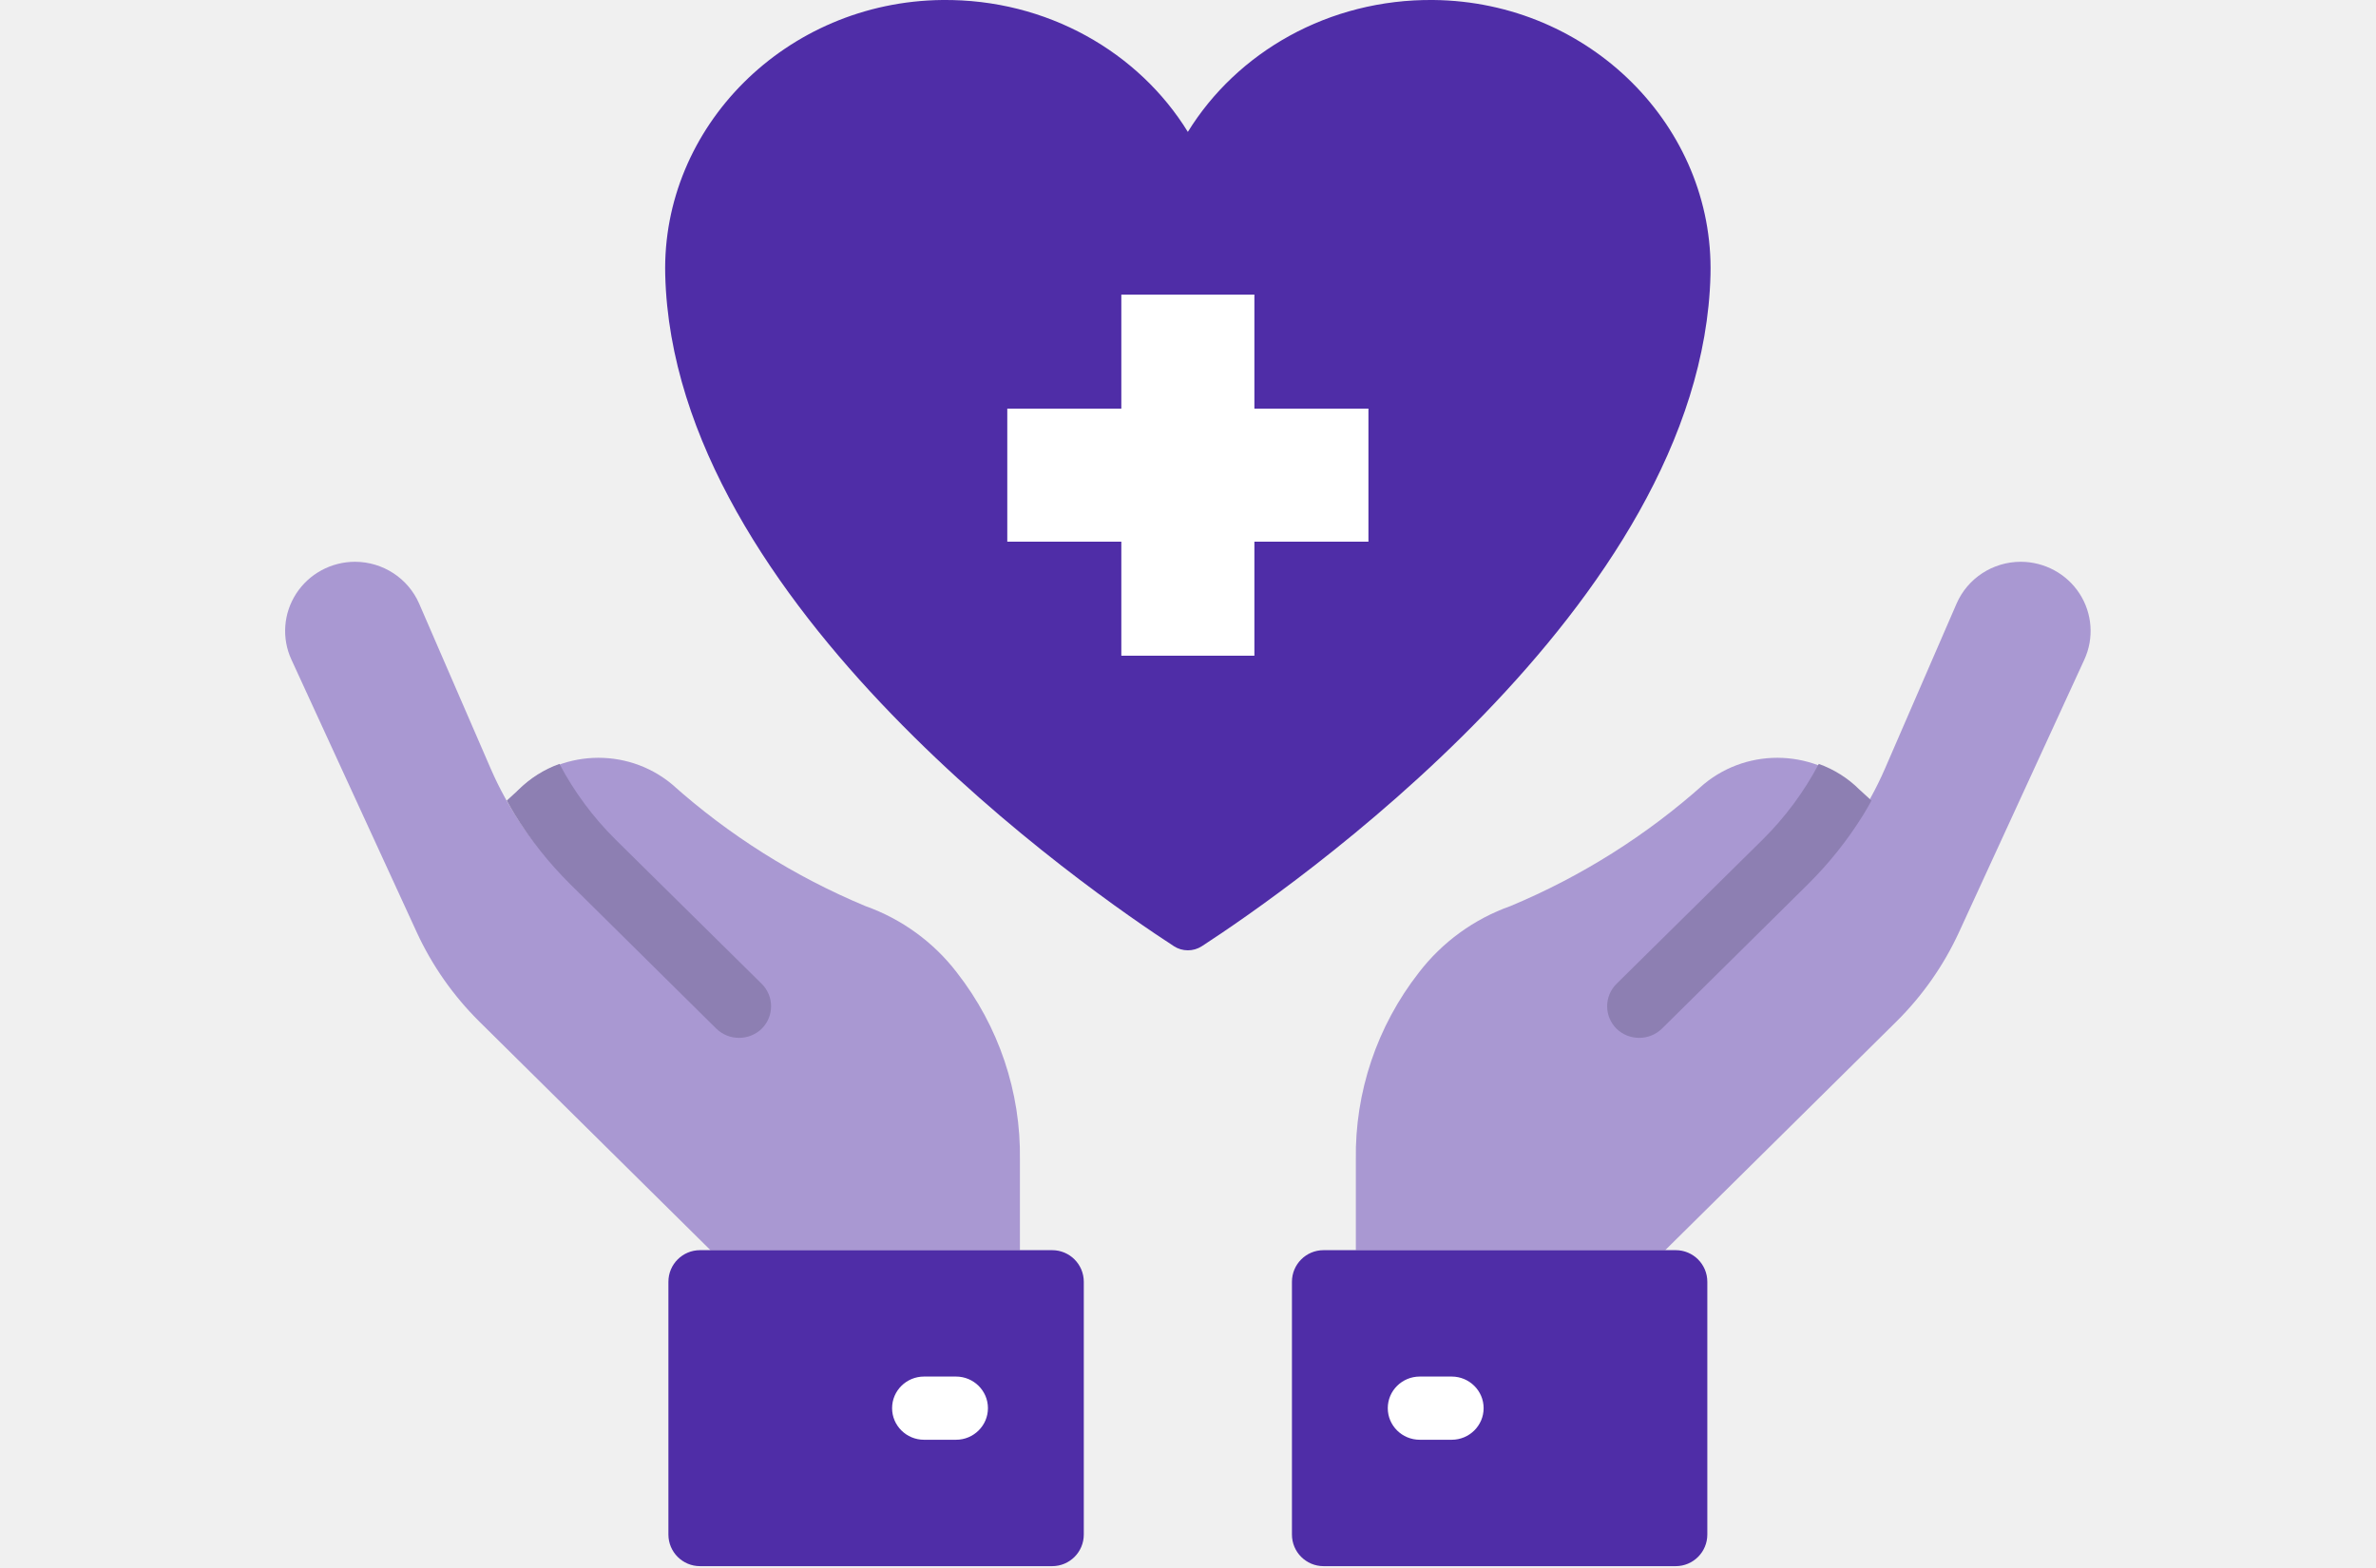
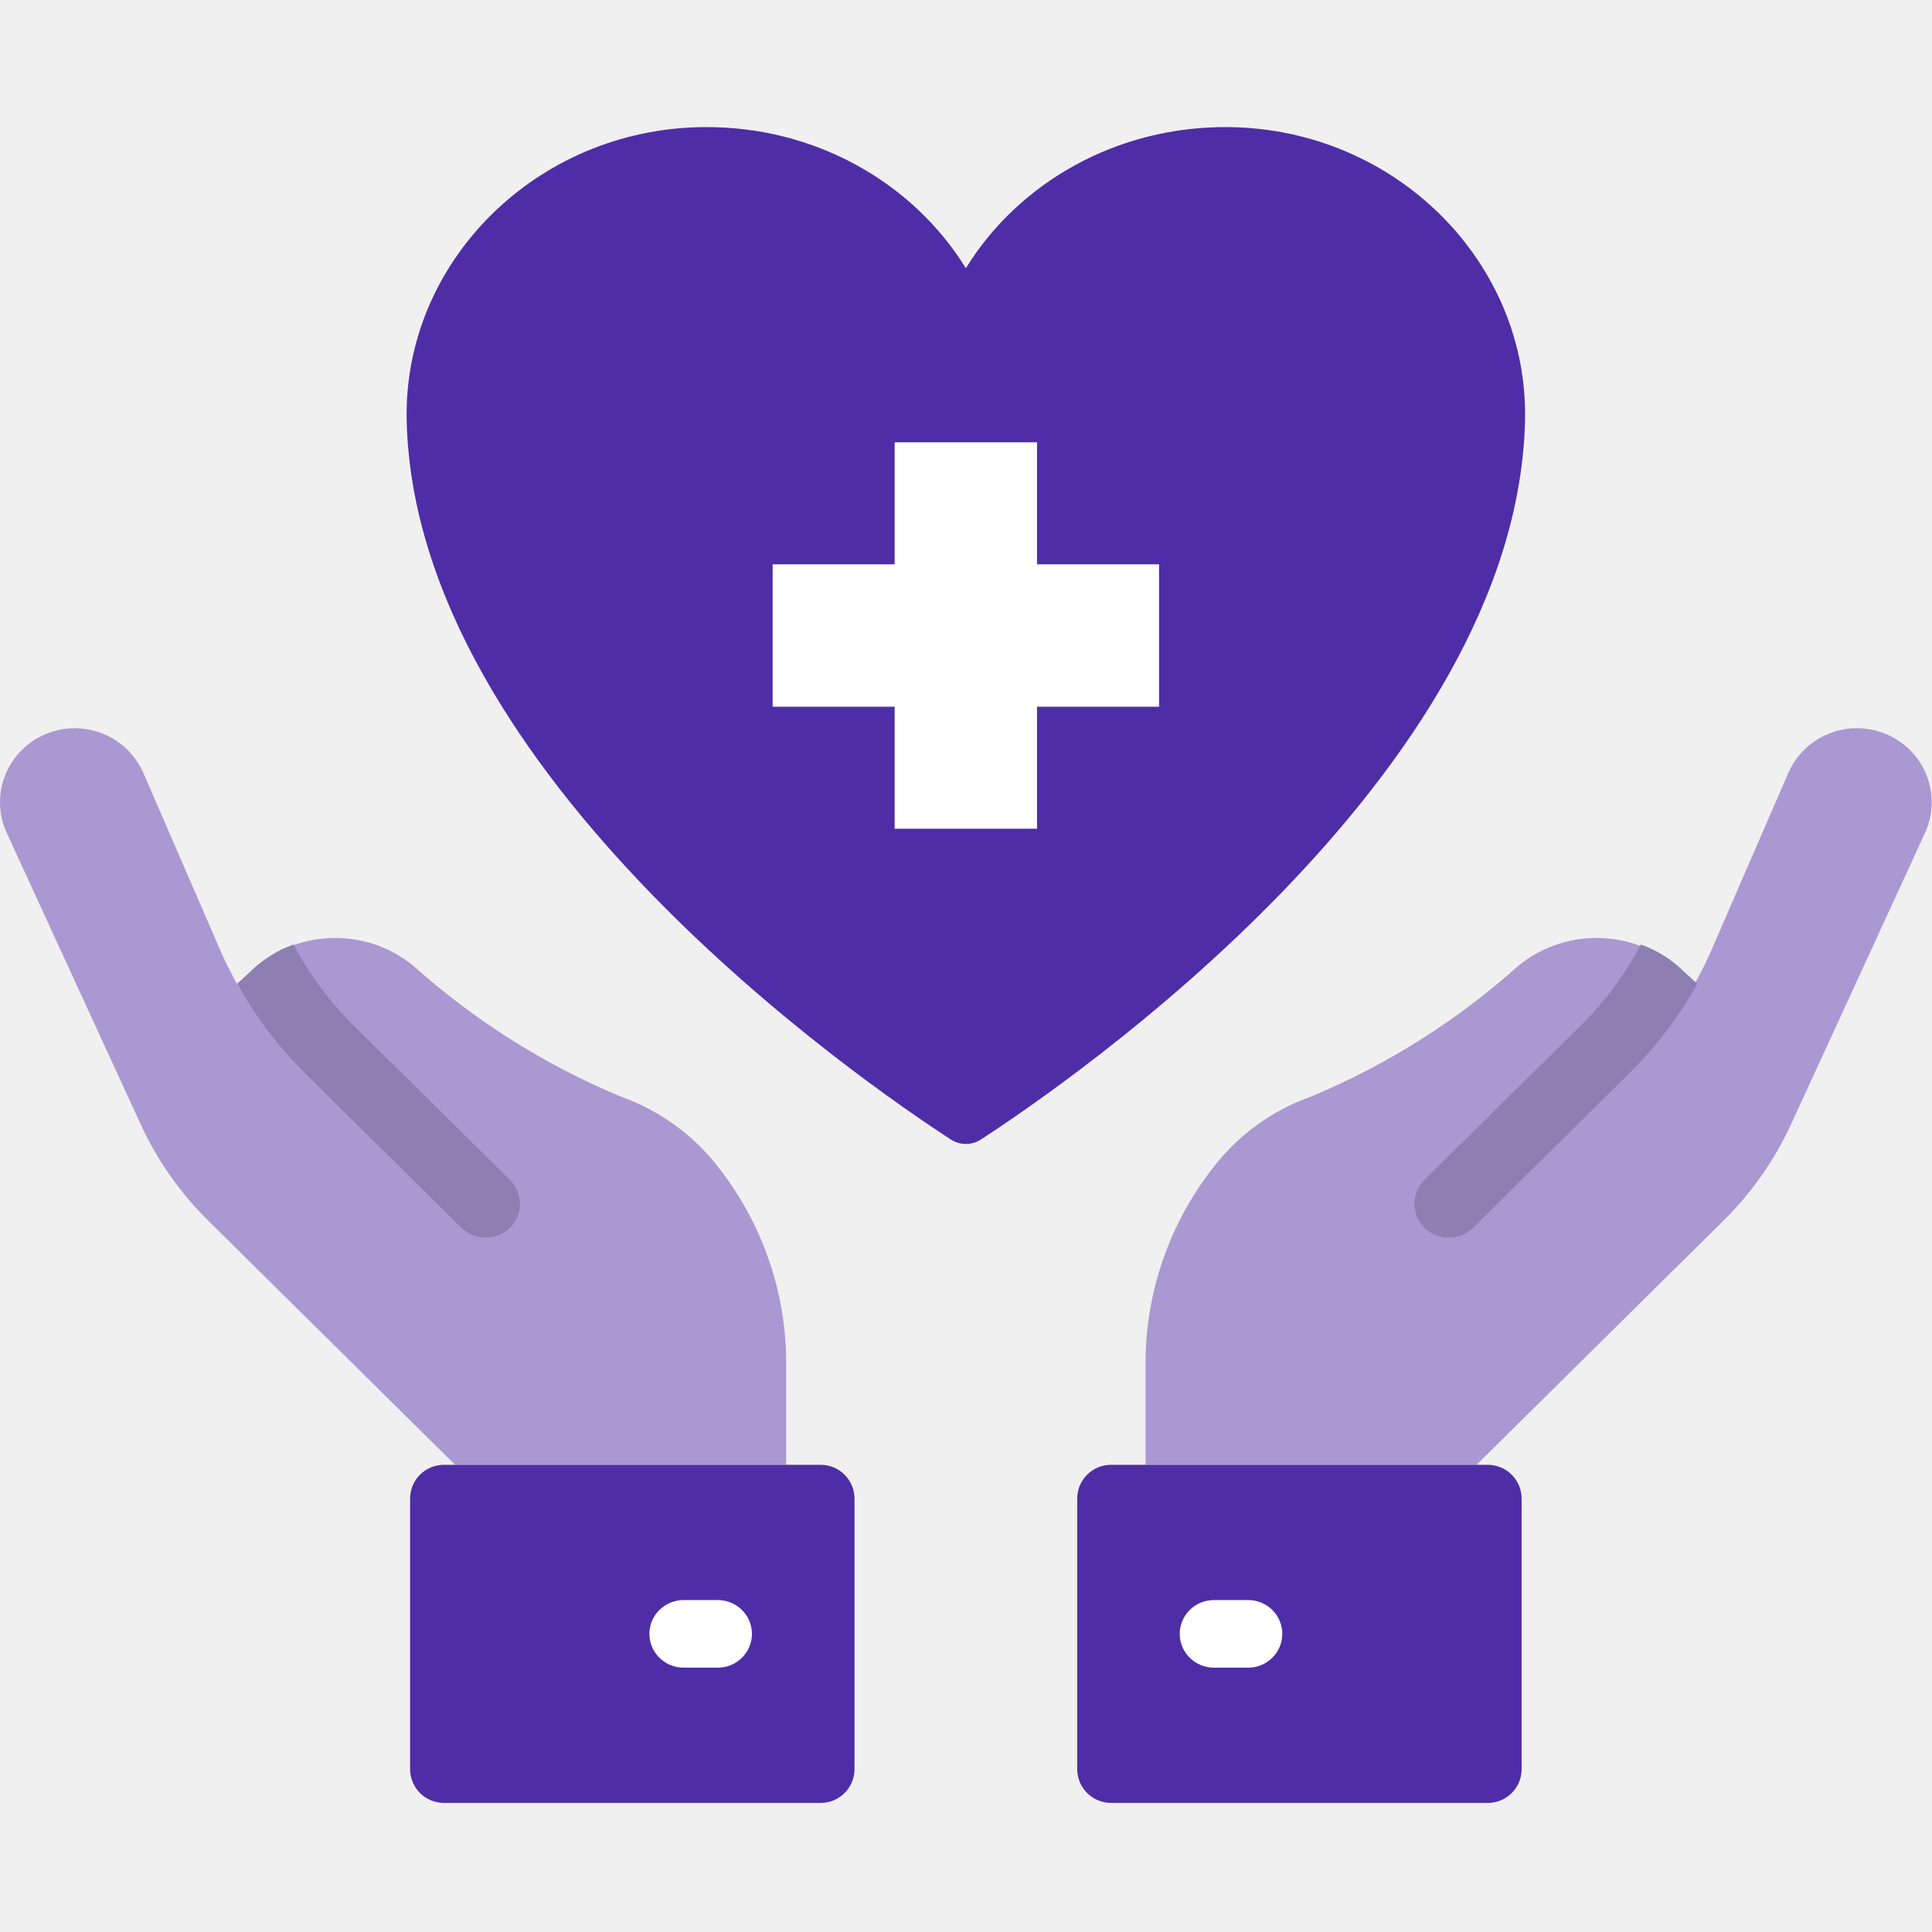
- <svg xmlns="http://www.w3.org/2000/svg" width="50" height="33" viewBox="0 0 38 33" fill="none">
+ <svg xmlns="http://www.w3.org/2000/svg" width="50" height="50" viewBox="0 0 38 33" fill="none">
  <path d="M8.951 21.482L5.879 18.444C5.221 17.792 4.693 17.023 4.326 16.176L2.821 12.705C2.589 12.171 2.058 11.824 1.47 11.823C0.97 11.824 0.504 12.076 0.234 12.492C-0.036 12.907 -0.075 13.431 0.132 13.881L2.767 19.614C3.09 20.317 3.538 20.957 4.09 21.503L8.951 26.311H15.463V24.409C15.485 22.985 15.017 21.596 14.137 20.469C13.645 19.827 12.974 19.34 12.208 19.068C10.715 18.445 9.339 17.577 8.137 16.502C7.178 15.71 5.766 15.775 4.884 16.651" fill="#A998D2" />
  <path d="M29.042 21.482L32.114 18.444C32.773 17.792 33.3 17.023 33.667 16.176L35.173 12.705C35.405 12.17 35.937 11.823 36.526 11.823C37.026 11.825 37.491 12.076 37.761 12.492C38.031 12.908 38.069 13.431 37.863 13.881L35.227 19.614C34.904 20.317 34.456 20.957 33.904 21.503L29.042 26.311H22.532V24.409C22.51 22.985 22.978 21.596 23.858 20.469C24.35 19.827 25.021 19.34 25.788 19.068C27.28 18.445 28.656 17.577 29.857 16.502C30.817 15.71 32.229 15.775 33.111 16.651" fill="#A998D2" />
  <rect x="29.928" y="32.961" width="8.741" height="6.65" rx="0.665" transform="rotate(-180 29.9282 32.961)" fill="#4F2DA7" />
  <path d="M24.549 30.301H23.877C23.505 30.301 23.204 30.003 23.204 29.636C23.204 29.269 23.505 28.971 23.877 28.971H24.549C24.92 28.971 25.221 29.269 25.221 29.636C25.221 30.003 24.92 30.301 24.549 30.301Z" fill="white" />
  <rect x="8.066" y="26.311" width="8.741" height="6.65" rx="0.665" fill="#4F2DA7" />
  <path d="M14.118 30.301H13.445C13.074 30.301 12.773 30.003 12.773 29.636C12.773 29.269 13.074 28.971 13.445 28.971H14.118C14.489 28.971 14.79 29.269 14.79 29.636C14.79 30.003 14.489 30.301 14.118 30.301Z" fill="white" />
  <path d="M10.03 21.65C9.764 21.907 9.34 21.907 9.075 21.65L6.002 18.611C5.555 18.168 5.162 17.675 4.832 17.141C4.771 17.041 4.718 16.948 4.664 16.849L4.919 16.616C5.16 16.376 5.452 16.192 5.773 16.077C6.084 16.666 6.483 17.204 6.957 17.673L10.03 20.706C10.292 20.967 10.292 21.388 10.03 21.65Z" fill="#8D7FB2" />
  <path d="M28.017 21.65C28.282 21.907 28.707 21.907 28.972 21.65L32.045 18.611C32.492 18.168 32.885 17.675 33.215 17.141C33.276 17.041 33.329 16.948 33.383 16.849L33.128 16.616C32.887 16.376 32.595 16.192 32.274 16.077C31.963 16.666 31.564 17.204 31.09 17.673L28.017 20.706C27.755 20.967 27.755 21.388 28.017 21.65Z" fill="#8D7FB2" />
  <path d="M24.164 0C21.959 -0.022 20.029 1.1 18.997 2.776C17.965 1.1 16.036 -0.023 13.831 0C10.537 0.034 7.921 2.672 7.999 5.785C8.173 12.741 16.974 18.791 18.704 19.914C18.881 20.029 19.114 20.029 19.291 19.914C21.02 18.791 29.822 12.741 29.995 5.785C30.073 2.672 27.458 0.034 24.164 0Z" fill="#4F2DA7" />
  <rect x="17.997" y="6.6" width="2" height="6.8" fill="white" stroke="white" stroke-width="0.8" />
  <path d="M22.397 9.4V9H21.997H15.997H15.597V9.4V10.6V11H15.997H21.997H22.397V10.6V9.4Z" fill="white" stroke="white" stroke-width="0.8" />
</svg>
